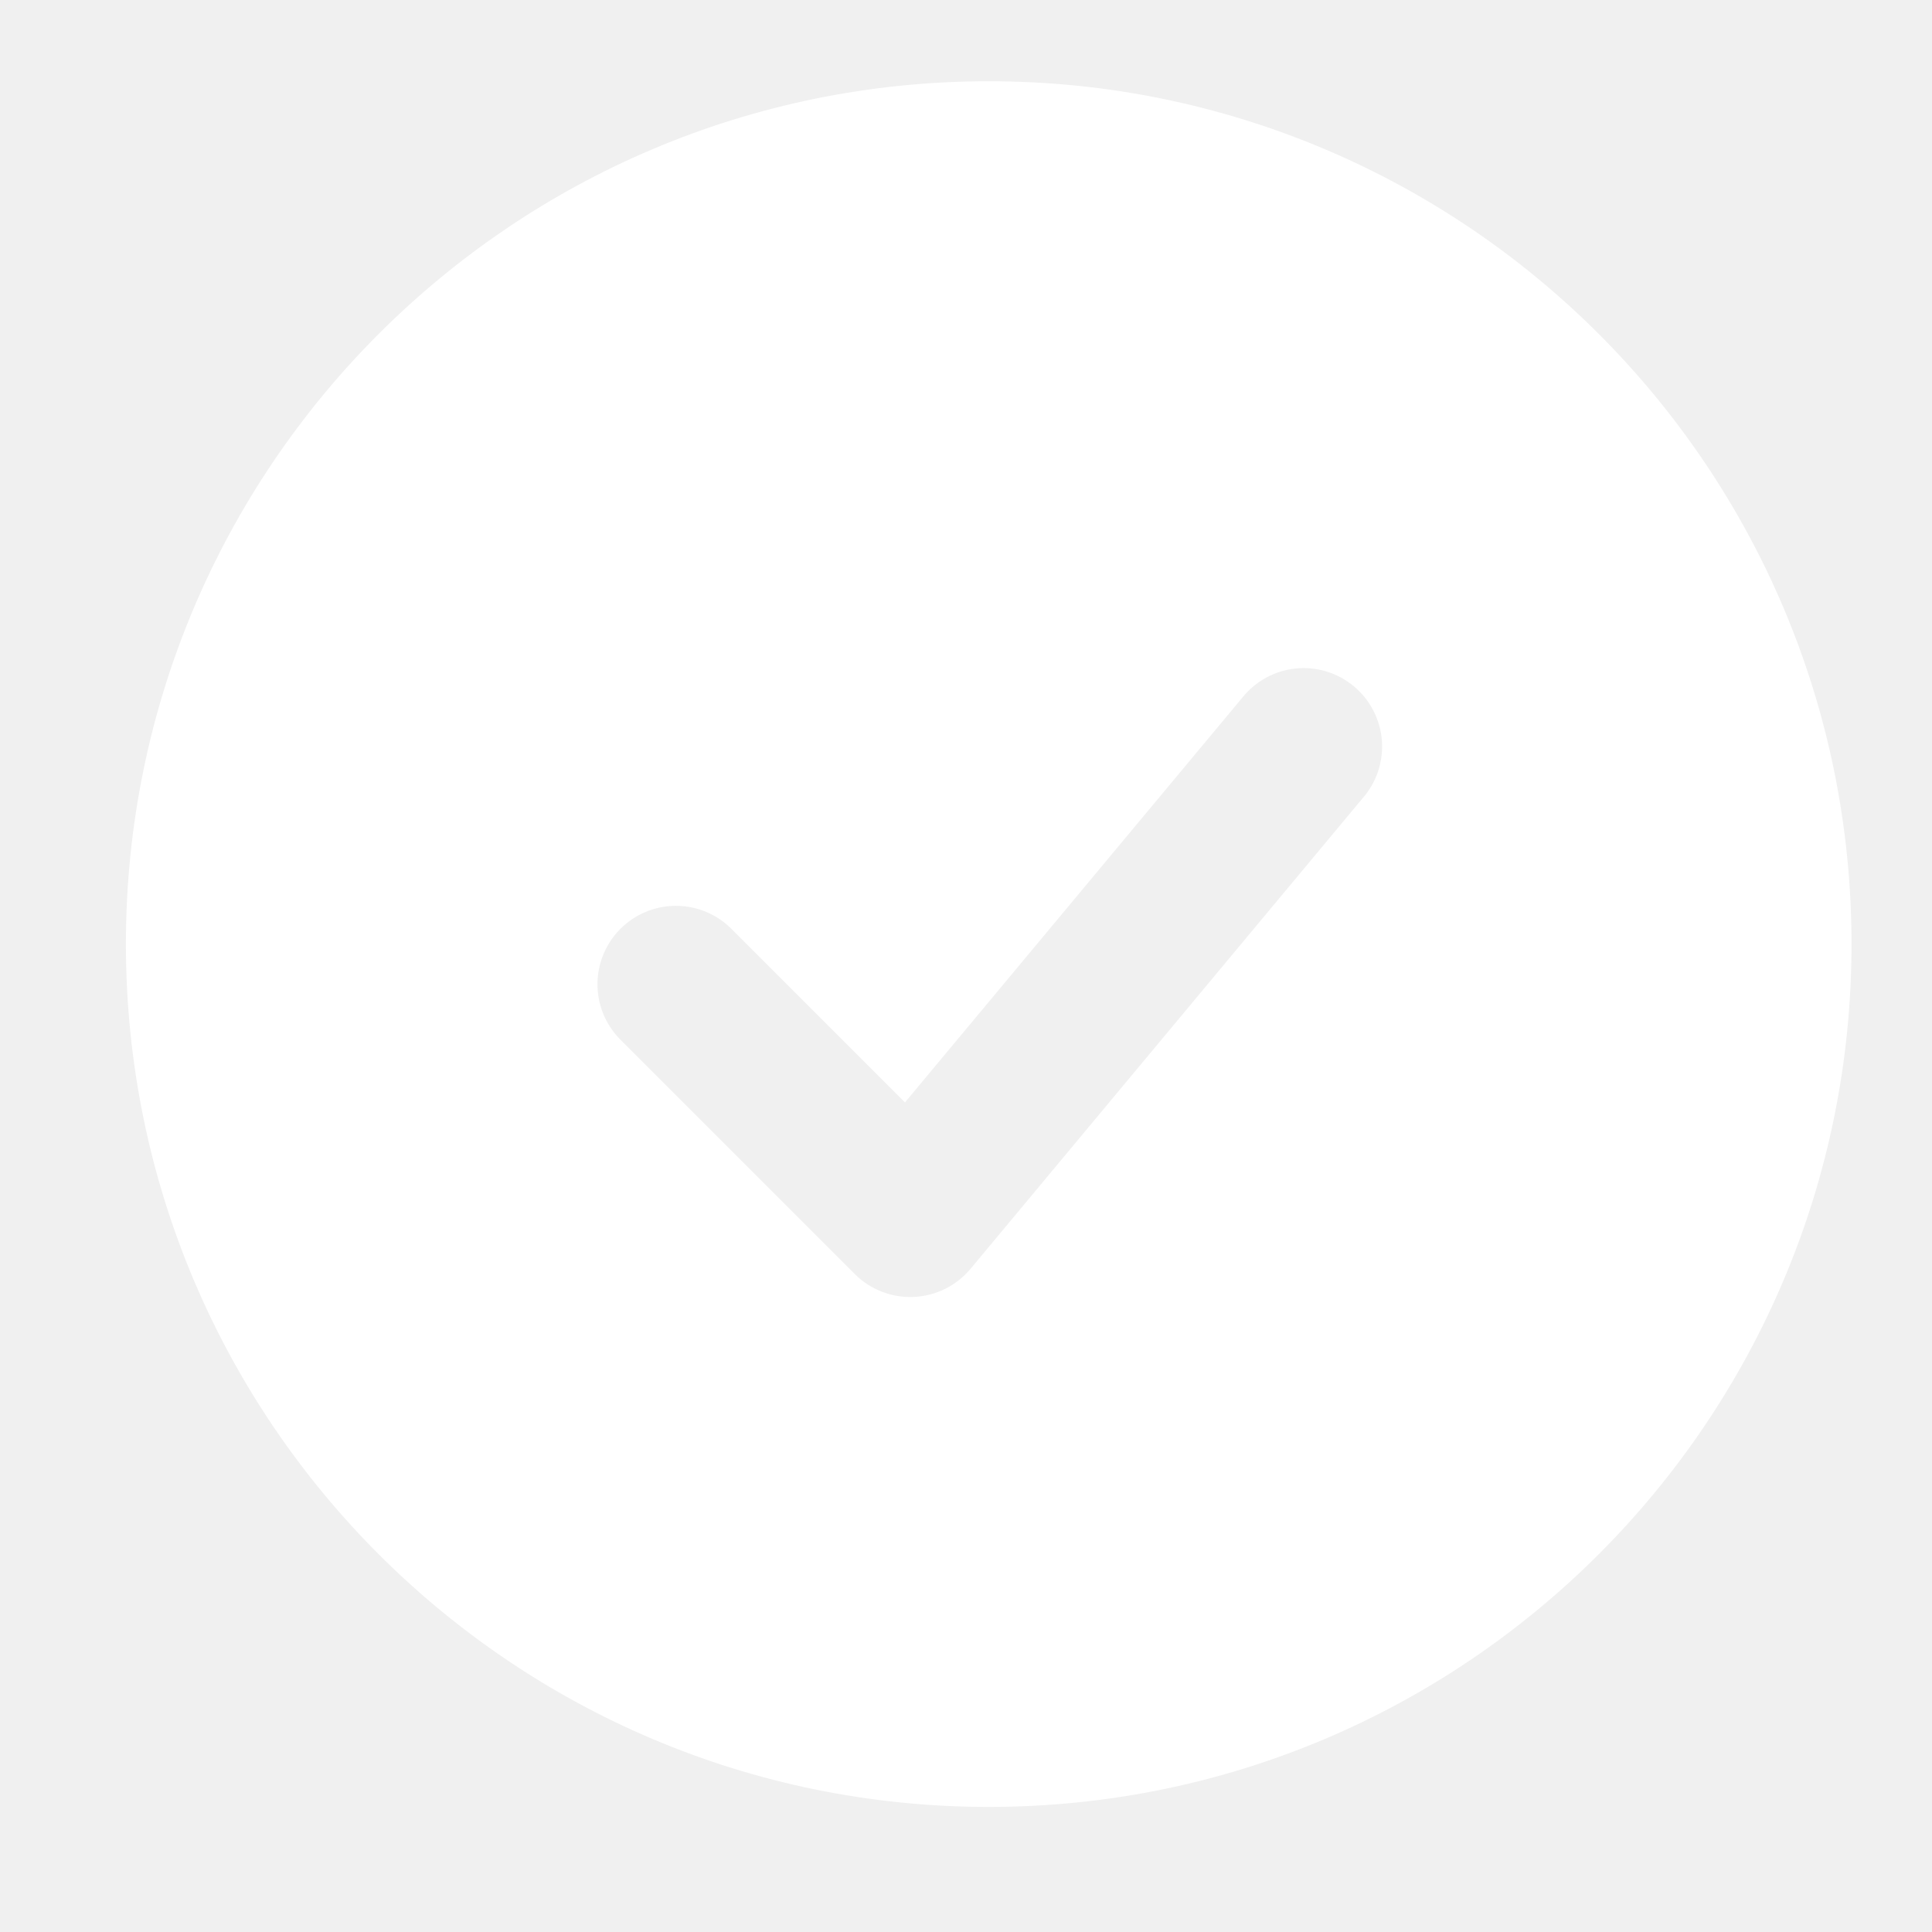
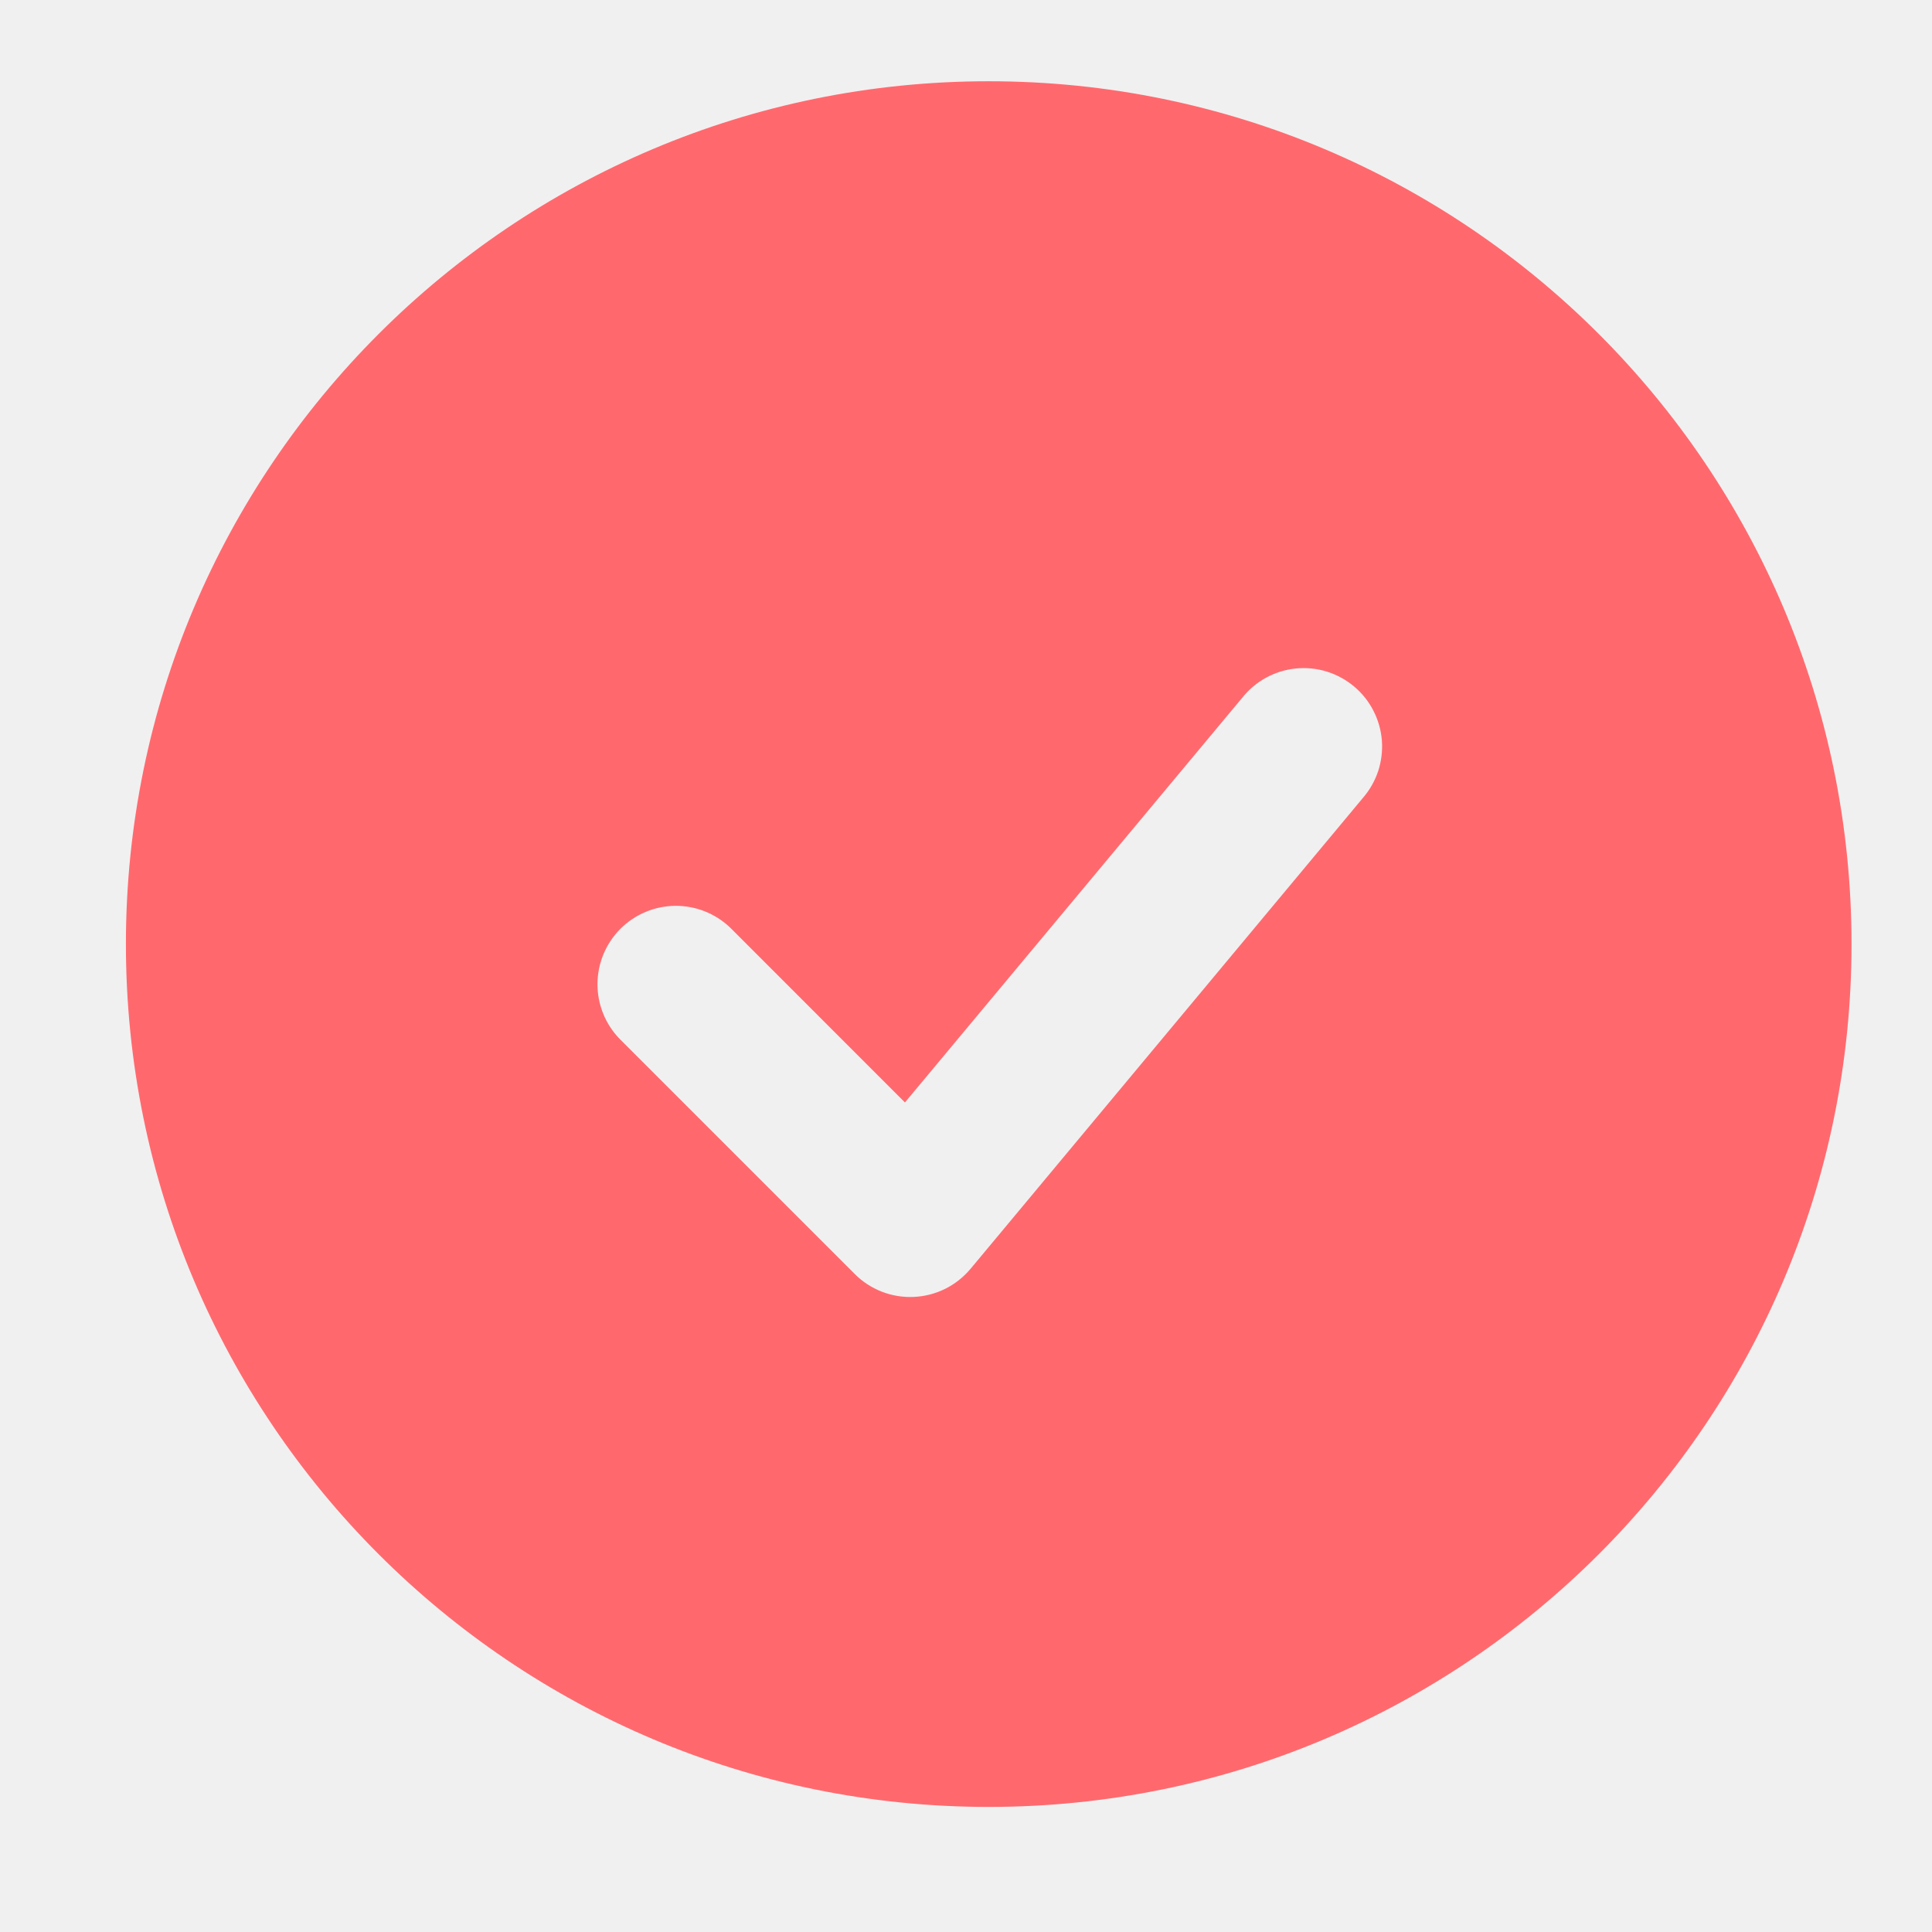
<svg xmlns="http://www.w3.org/2000/svg" width="35" height="35" viewBox="0 0 35 35" fill="none">
-   <path fill-rule="evenodd" clip-rule="evenodd" d="M17.911 1.472C9.279 1.472 2.281 8.471 2.281 17.103C2.281 25.735 9.279 32.734 17.911 32.734C26.544 32.734 33.542 25.735 33.542 17.103C33.542 8.471 26.544 1.472 17.911 1.472ZM24.686 14.46C24.811 14.317 24.906 14.151 24.966 13.972C25.025 13.792 25.048 13.602 25.034 13.413C25.019 13.224 24.966 13.04 24.879 12.872C24.792 12.703 24.672 12.554 24.527 12.433C24.381 12.312 24.213 12.221 24.032 12.165C23.85 12.11 23.66 12.091 23.471 12.111C23.283 12.13 23.1 12.187 22.934 12.278C22.768 12.369 22.622 12.493 22.504 12.641L16.394 19.972L13.232 16.809C12.964 16.55 12.605 16.407 12.233 16.41C11.86 16.413 11.504 16.563 11.24 16.826C10.977 17.09 10.827 17.446 10.824 17.819C10.821 18.191 10.964 18.55 11.223 18.818L15.486 23.081C15.625 23.221 15.793 23.329 15.977 23.401C16.161 23.472 16.358 23.504 16.555 23.495C16.752 23.486 16.945 23.436 17.122 23.349C17.299 23.261 17.455 23.137 17.582 22.986L24.686 14.46Z" fill="white" />
+   <path fill-rule="evenodd" clip-rule="evenodd" d="M17.911 1.472C9.279 1.472 2.281 8.471 2.281 17.103C2.281 25.735 9.279 32.734 17.911 32.734C26.544 32.734 33.542 25.735 33.542 17.103C33.542 8.471 26.544 1.472 17.911 1.472ZM24.686 14.46C24.811 14.317 24.906 14.151 24.966 13.972C25.025 13.792 25.048 13.602 25.034 13.413C25.019 13.224 24.966 13.04 24.879 12.872C24.792 12.703 24.672 12.554 24.527 12.433C24.381 12.312 24.213 12.221 24.032 12.165C23.85 12.11 23.66 12.091 23.471 12.111C23.283 12.13 23.1 12.187 22.934 12.278C22.768 12.369 22.622 12.493 22.504 12.641L16.394 19.972L13.232 16.809C12.964 16.55 12.605 16.407 12.233 16.41C11.86 16.413 11.504 16.563 11.24 16.826C10.977 17.09 10.827 17.446 10.824 17.819C10.821 18.191 10.964 18.55 11.223 18.818L15.486 23.081C15.625 23.221 15.793 23.329 15.977 23.401C16.161 23.472 16.358 23.504 16.555 23.495C16.752 23.486 16.945 23.436 17.122 23.349C17.299 23.261 17.455 23.137 17.582 22.986L24.686 14.46Z" fill="#FF696E" />
</svg>
